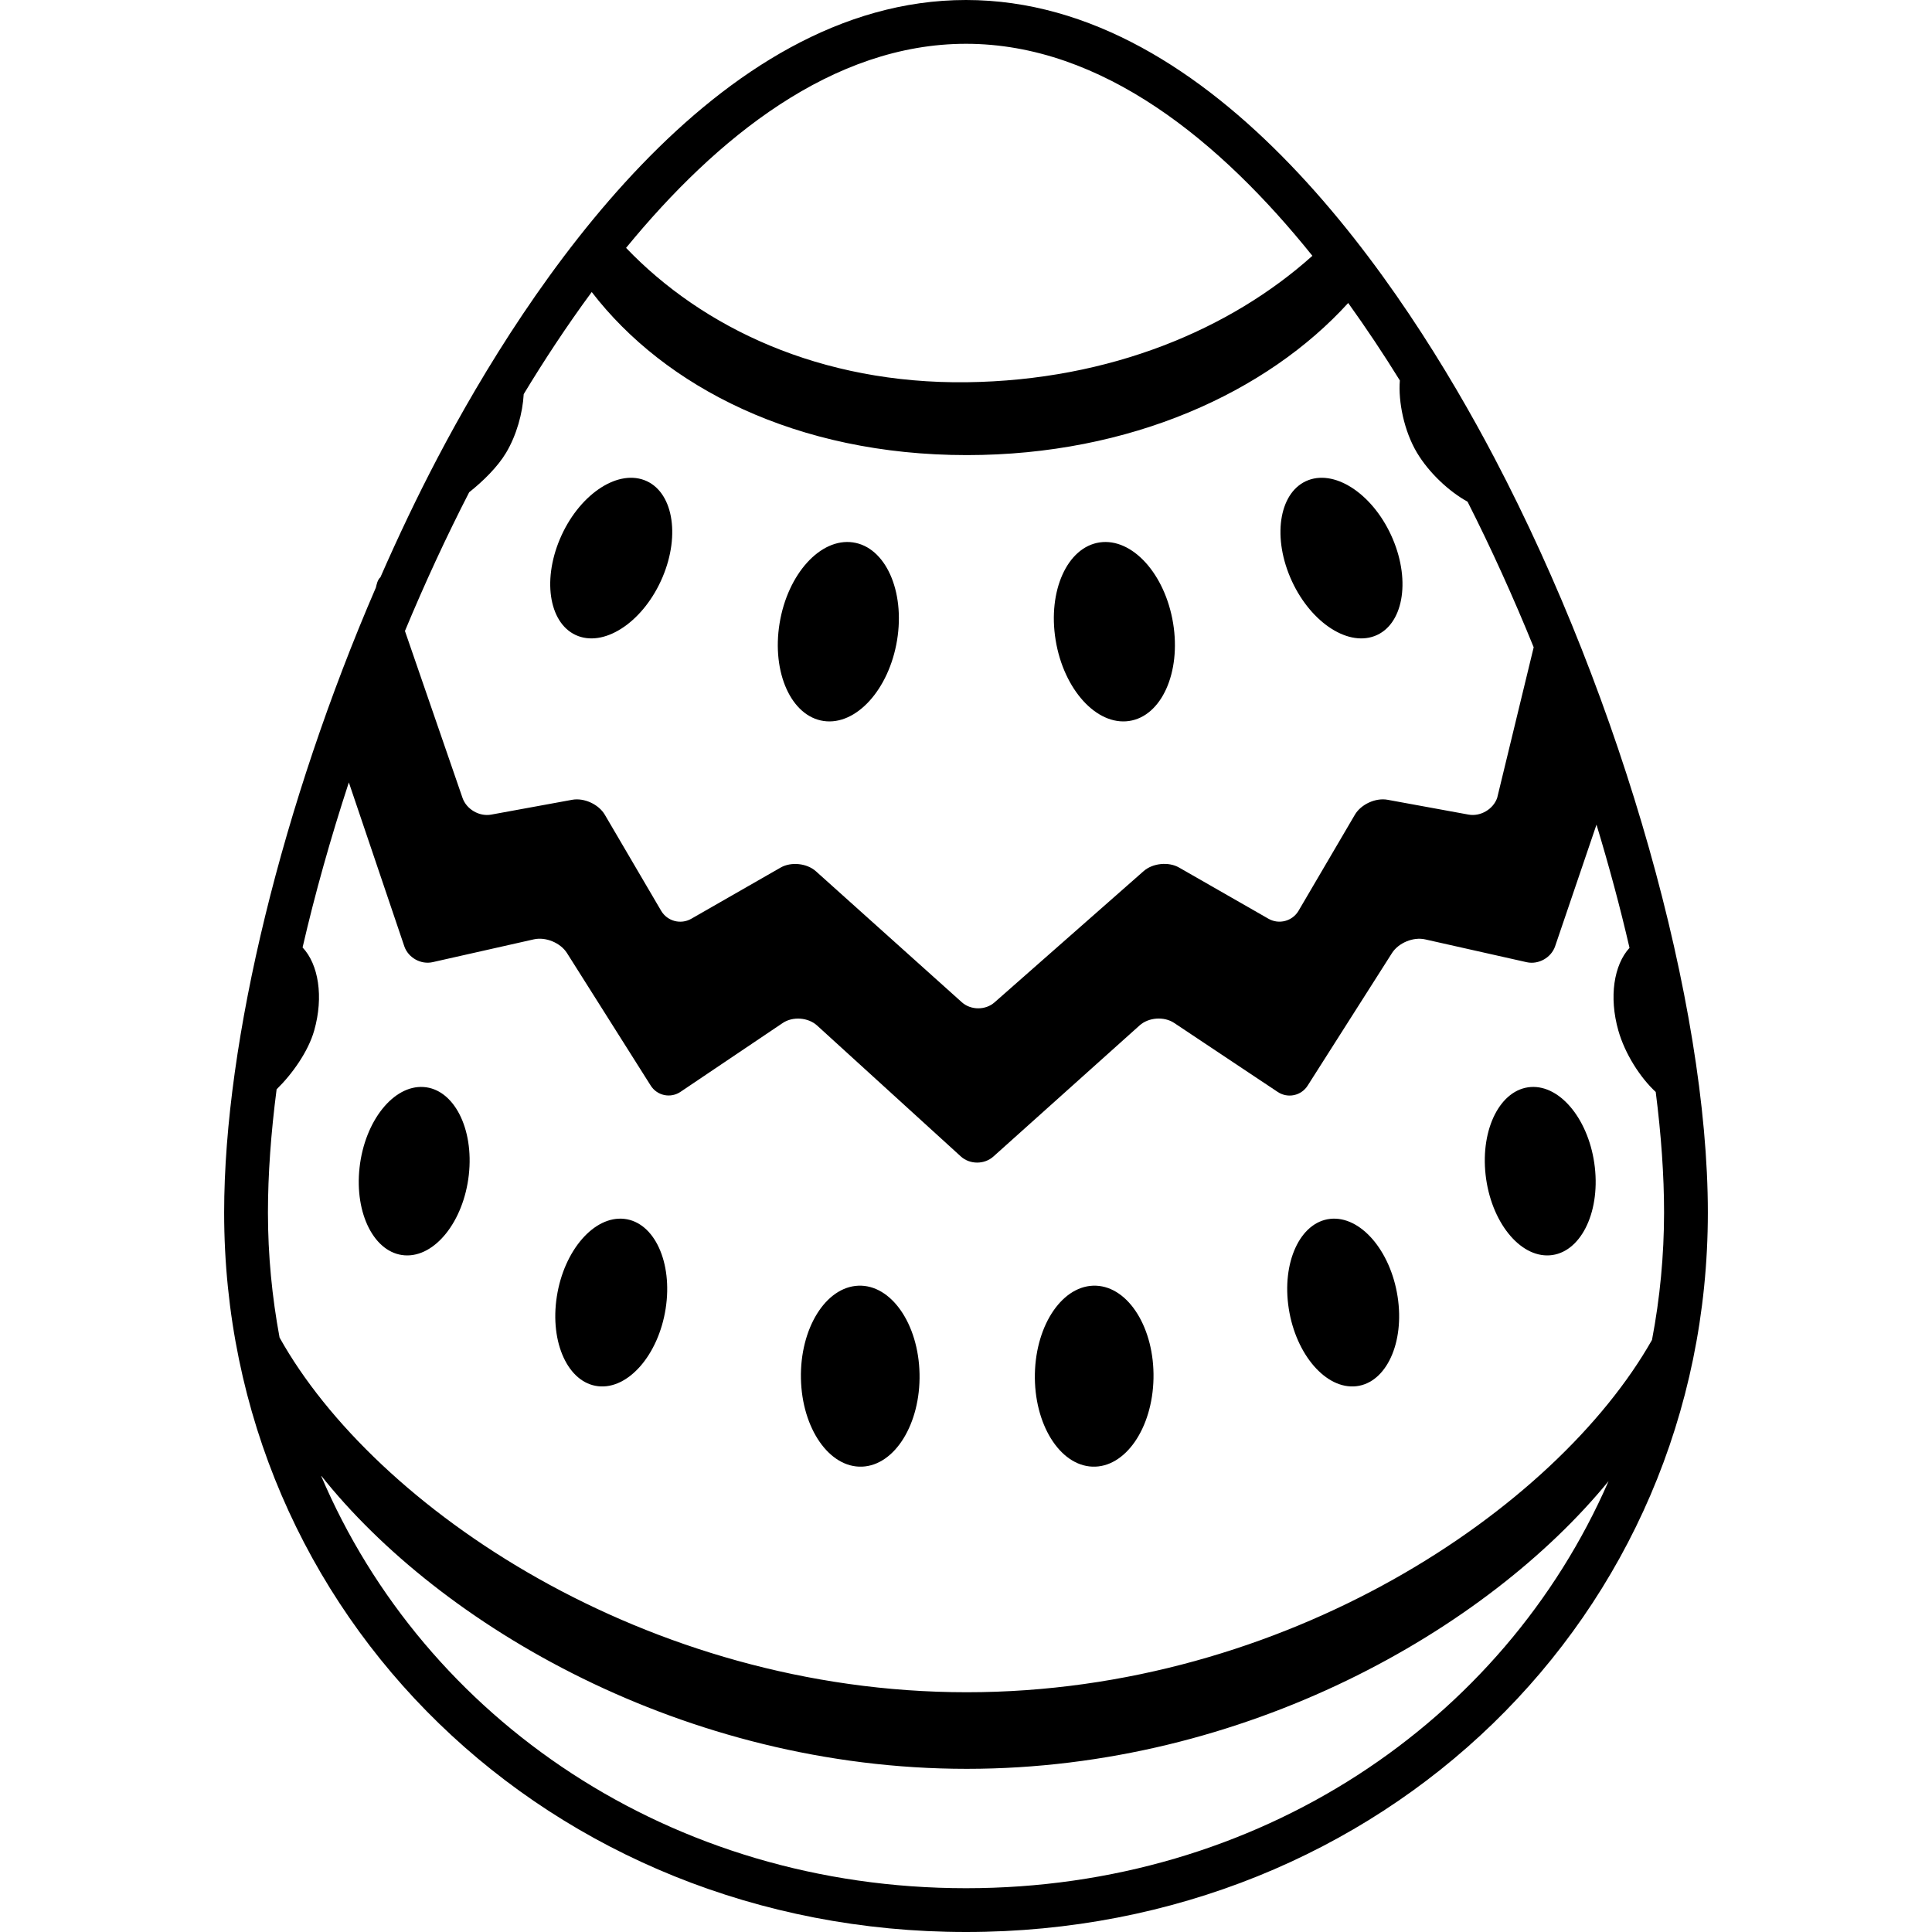
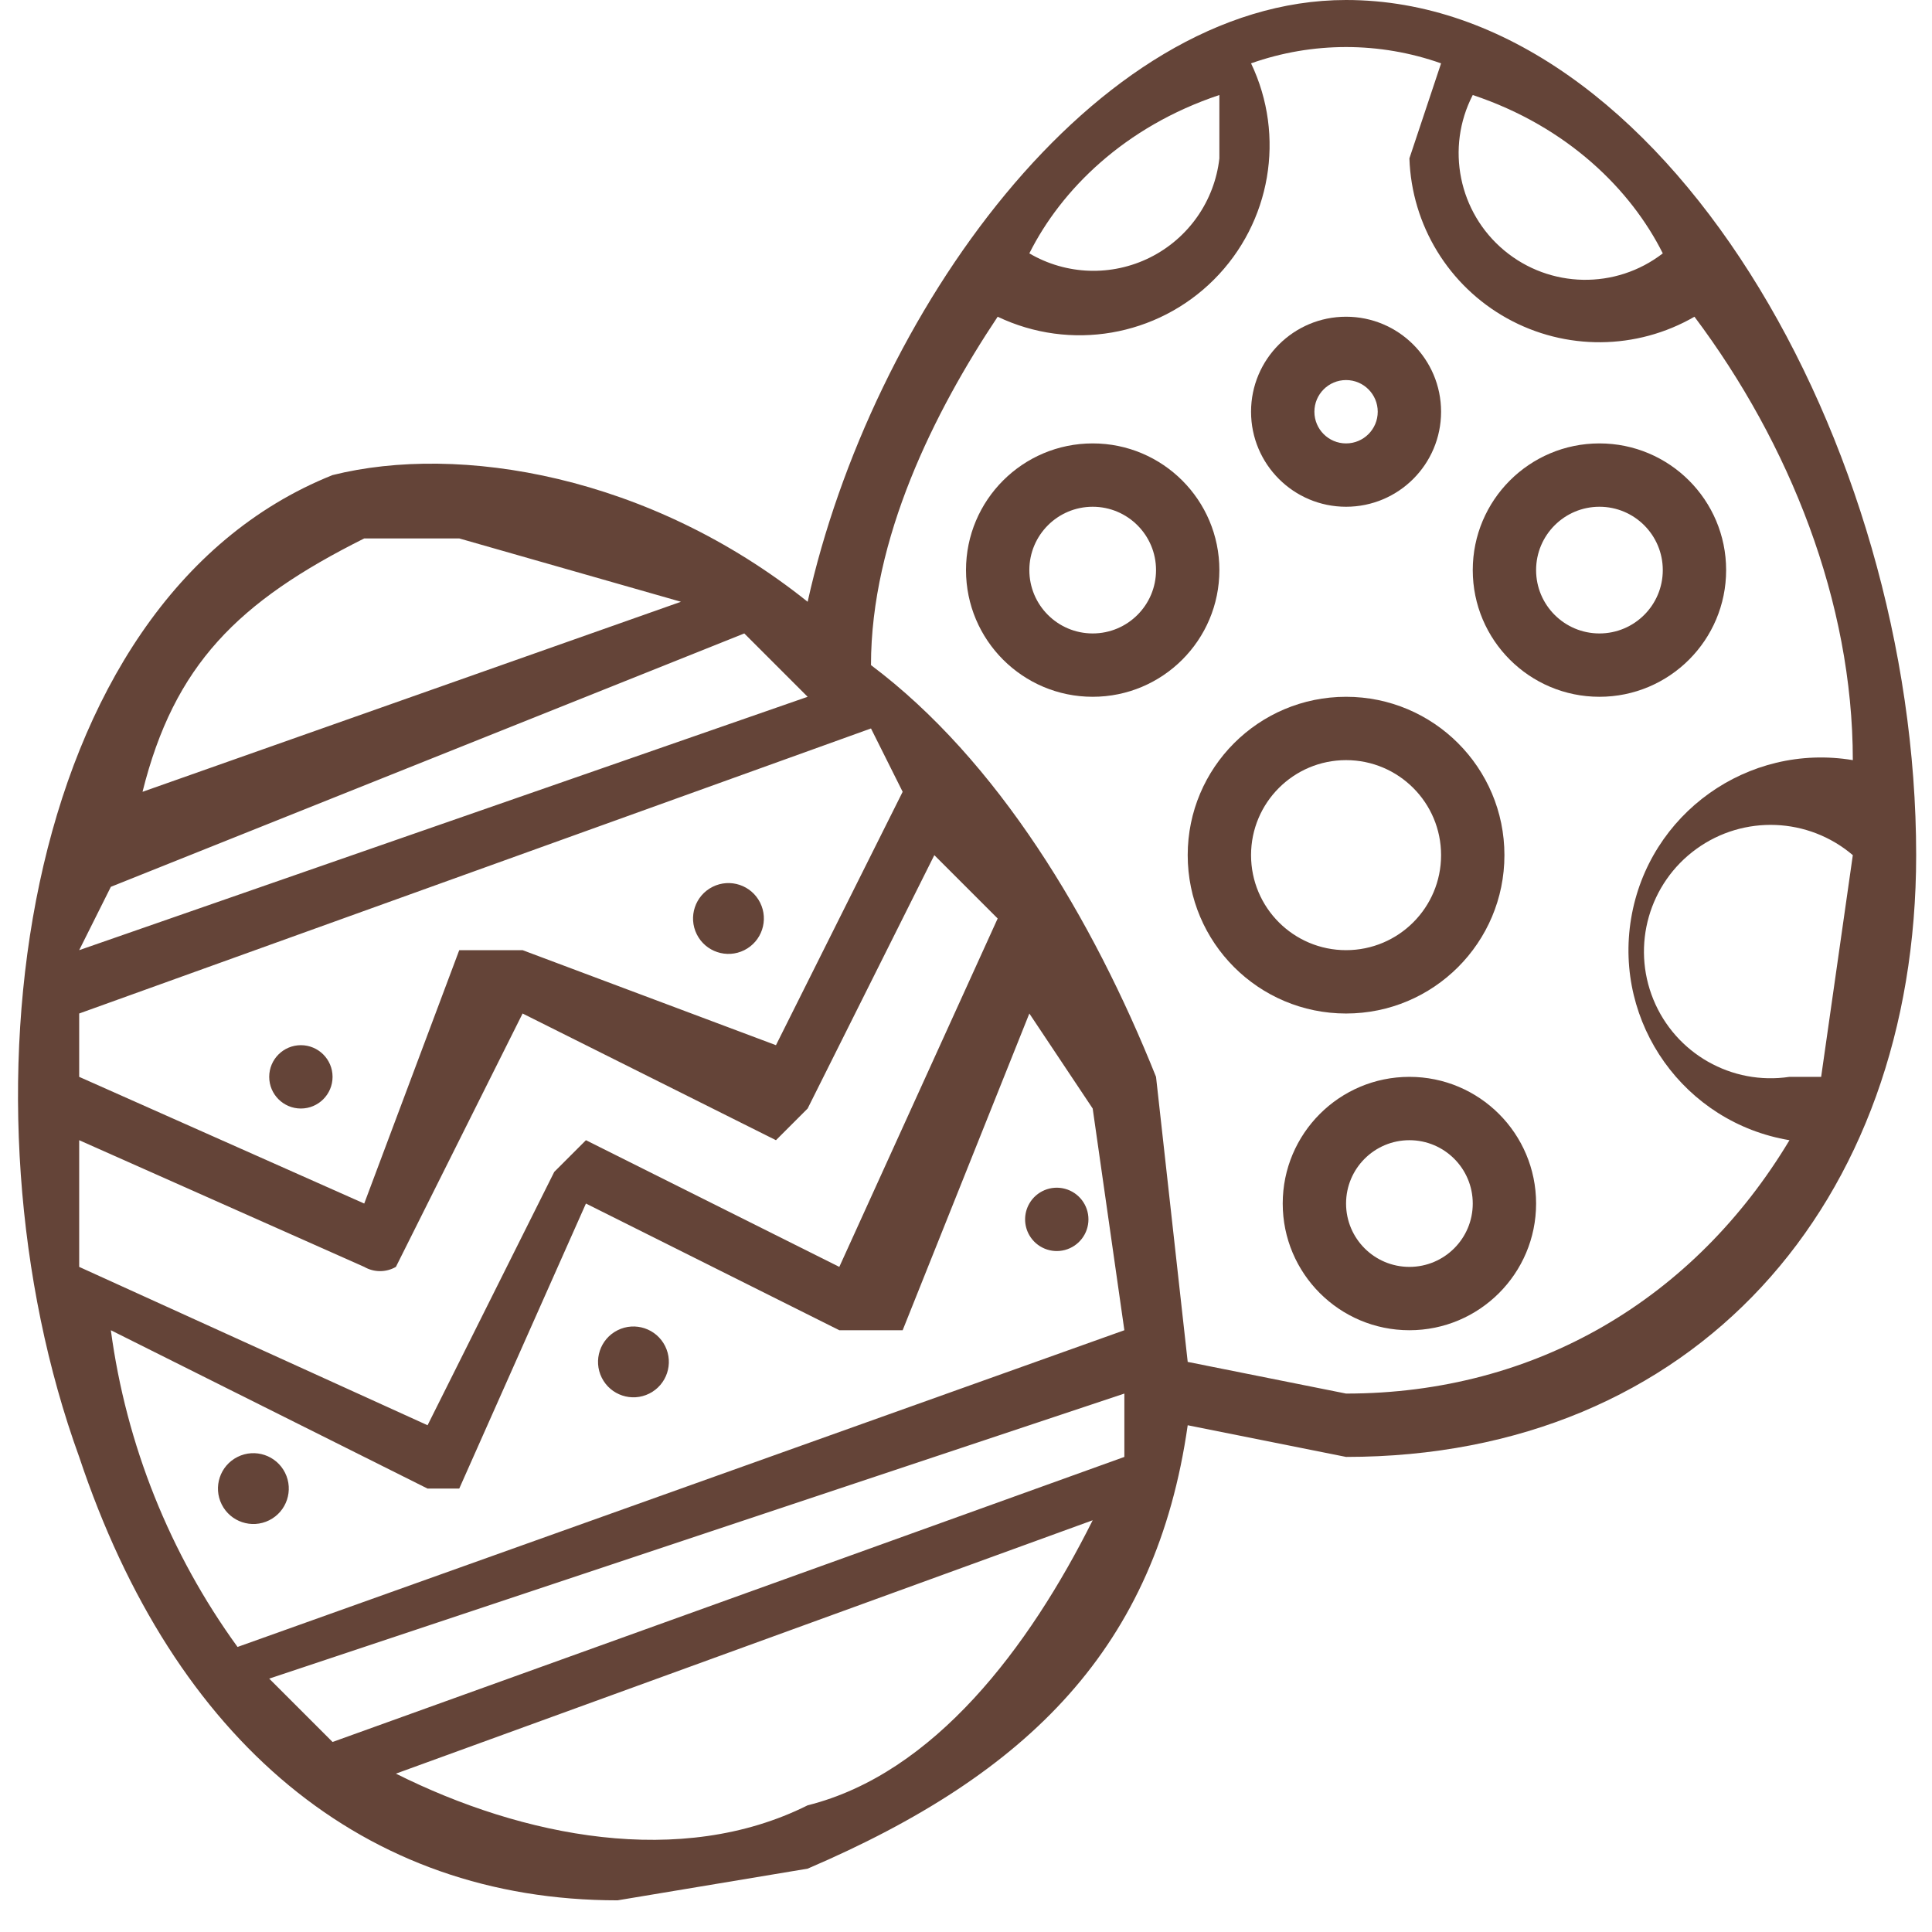
- <svg xmlns="http://www.w3.org/2000/svg" width="540.004" height="540.004">
-   <path d="M180.075 134.193c-7.919-2.956-18.47 4.406-23.568 16.444-5.098 12.038-2.809 24.192 5.104 27.148 7.913 2.956 18.47-4.407 23.568-16.445 5.098-12.037 2.815-24.191-5.104-27.147zM238.411 151.604c-9.069-1.31-18.25 8.807-20.508 22.589s3.262 26.022 12.326 27.332c9.07 1.31 18.25-8.807 20.508-22.589 2.258-13.782-3.262-26.022-12.326-27.332zM365.719 134.193c-7.918 2.956-10.207 15.11-5.109 27.148s15.648 19.4 23.568 16.445c7.918-2.956 10.207-15.11 5.109-27.148s-15.648-19.401-23.568-16.445zM307.383 151.604c-9.062 1.31-14.584 13.543-12.324 27.332 2.258 13.782 11.438 23.898 20.508 22.589 9.068-1.31 14.584-13.543 12.324-27.332-2.258-13.788-11.438-23.898-20.508-22.589zM174.494 340.682c-8.403-.937-16.842 8.771-18.856 21.689-2.013 12.92 3.164 24.149 11.561 25.086 8.396.937 16.842-8.77 18.855-21.689 2.014-12.914-3.158-24.15-11.56-25.086zM118.416 303.827c-8.433-.581-16.451 9.48-17.913 22.473-1.463 12.993 4.186 23.99 12.619 24.572 8.434.581 16.451-9.48 17.914-22.473 1.462-12.993-4.193-23.99-12.62-24.572zM239.917 359.36c-9.156.367-16.34 11.982-16.053 25.948s7.944 24.994 17.099 24.627c9.156-.367 16.34-11.982 16.053-25.948s-7.944-24.994-17.099-24.627zM371.777 340.682c-8.396.937-13.574 12.173-11.561 25.086s10.459 22.626 18.855 21.689c8.404-.937 13.58-12.173 11.561-25.086-2.011-12.919-10.45-22.626-18.855-21.689zM415.236 328.399c1.463 12.992 9.48 23.054 17.912 22.473 8.434-.582 14.084-11.579 12.621-24.572-1.463-12.992-9.486-23.054-17.914-22.473-8.427.582-14.076 11.579-12.619 24.572zM306.355 359.36c-9.156-.367-16.812 10.661-17.1 24.627s6.896 25.581 16.053 25.948 16.812-10.661 17.1-24.627-6.898-25.586-16.053-25.948z" />
-   <path d="M270.002 0c-70 0-122.596 80.196-147.712 128-5.643 10.741-10.955 21.928-15.961 33.342-.416.355-.802.967-1.083 2.124l-.189.771C79.132 224.218 62.65 290.651 62.65 338.919c0 112.762 91.078 201.085 207.352 201.085 116.273 0 207.351-88.33 207.351-201.085 0-58.269-23.971-143.024-59.645-210.919C392.598 80.19 340.002 0 270.002 0zm0 12.24c38.201 0 71.304 27.485 96.818 59.26-22.82 20.471-56.463 34.823-96.567 35.337-40.931.52-73.862-15.202-95.264-37.553 25.263-30.826 57.706-57.044 95.013-57.044zm0 515.525c-82.351 0-151.262-47.002-180.313-115.411 33.292 41.989 101.573 82.044 180.521 82.044 77.926 0 145.577-39.026 179.395-80.423-29.443 67.528-97.908 113.79-179.603 113.79zm164.666-263.289l11.561-33.99c3.523 11.622 6.627 23.158 9.229 34.443-4.352 4.73-5.797 13.702-3.121 23.121 1.836 6.457 6.07 13.109 10.447 17.16 1.523 11.946 2.33 23.274 2.33 33.709a190.71 190.71 0 01-3.371 35.595c-26.787 47.301-102.297 98.477-191.532 98.477-89.652 0-165.564-51.646-192.07-99.138-2.099-11.298-3.25-22.963-3.25-34.934 0-10.648.838-22.233 2.423-34.449 4.413-4.309 8.856-10.612 10.502-16.42 2.699-9.498 1.193-18.531-3.244-23.231 3.476-15.067 7.84-30.575 12.932-46.132L113 264.476c1.083 3.201 4.633 5.196 7.931 4.449l28.299-6.377c3.299-.74 7.436.973 9.241 3.831l23.397 37.032a5.914 5.914 0 008.348 1.757l28.562-19.235c2.803-1.885 7.099-1.573 9.603.703l40.178 36.598c2.497 2.277 6.567 2.289 9.083.037l40.887-36.665c2.516-2.258 6.836-2.564 9.652-.691l28.941 19.284a5.964 5.964 0 008.377-1.769l23.574-37.051c1.818-2.852 5.961-4.565 9.254-3.819l28.402 6.383c3.292.728 6.849-1.267 7.939-4.467zM418.473 223c-1.102 3.195-4.688 5.294-8.016 4.682l-22.639-4.143c-3.322-.606-7.404 1.261-9.119 4.174l-15.746 26.849c-1.707 2.913-5.471 3.917-8.408 2.233l-24.994-14.314c-2.932-1.683-7.369-1.23-9.902 1.004l-41.672 36.683c-2.533 2.234-6.635 2.216-9.149-.042l-40.766-36.592c-2.515-2.258-6.934-2.724-9.865-1.047l-24.994 14.321a6.2 6.2 0 01-8.409-2.24l-15.747-26.849c-1.708-2.913-5.79-4.786-9.119-4.174l-22.638 4.144c-3.323.606-6.916-1.487-8.017-4.682l-16.089-46.641c5.526-13.28 11.536-26.286 17.95-38.771 4.045-3.225 8.018-7.179 10.331-11.065 2.932-4.92 4.627-11.102 4.915-16.371 5.612-9.278 11.971-18.984 19.009-28.538 20.386 26.505 57.191 45.582 104.848 45.582 45.796 0 83.949-17.62 106.591-42.516a378.99 378.99 0 0114.438 21.652c-.477 5.937 1.176 14.137 4.779 20.184 3.355 5.624 8.973 10.863 14.145 13.703 6.641 13.115 12.828 26.769 18.482 40.692L418.473 223z" />
+ <svg xmlns="http://www.w3.org/2000/svg" width="512" height="512" viewBox="0 0 60 61">
+   <g fill="#000" fill-rule="nonzero">
+     <path d="M42 0c-8 0-15 10-17 19-5-4-11-5-15-4C0 19-2 35 2 46c3 9 9 14 17 14l6-1c7-3 11-7 12-14l5 1c11 0 18-8 18-19 0-13-8-27-18-27zm10 8a4 4 0 01-6-5c3 1 5 3 6 5zM38 3v2a4 4 0 01-6 3c1-2 3-4 6-5zM2 36l9 4a1 1 0 001 0l4-8 8 4 1-1 4-8 2 2-5 11-8-4-1 1-4 8-11-5v-4zm22-3l-8-3h-2l-3 8-9-4v-2l25-9 1 2zm1-11L2 30l1-2 20-8 1 1 1 1zm-14-5h3l7 2-17 6c1-4 3-6 7-8zM3 42l10 5h1l4-9 8 4h2l4-10 2 3 1 7L7 52a22 22 0 01-4-10zm5 11l27-9v2l-25 9-2-2zm17 4c-4 2-9 1-13-1l22-8c-2 4-5 8-9 9zm17-13l-5-1-1-9c-2-5-5-10-9-13 0-4 2-8 4-11a6 6 0 008-8 9 9 0 016 0l-1 3a6 6 0 009 5c3 4 5 9 5 14a6 6 0 10-2 12c-3 5-8 8-14 8zm15-10h-1a4 4 0 112-7l-1 7z" fill="#644438" data-original="#000000" />
+     <path d="M9 33a1 1 0 100 2 1 1 0 000-2zM20 44a1 1 0 10-1-2 1 1 0 001 2zM8 48a1 1 0 10-1-2 1 1 0 001 2zM32 39a1 1 0 100-1 1 1 0 000 1zM22 28a1 1 0 101 2 1 1 0 00-1-2zM47 27a5 5 0 10-10 0 5 5 0 0010 0zm-8 0a3 3 0 116 0 3 3 0 01-6 0zM42 16a3 3 0 100-6 3 3 0 000 6zm0-4a1 1 0 110 2 1 1 0 010-2zM34 14a4 4 0 100 8 4 4 0 000-8zm0 6a2 2 0 110-4 2 2 0 010 4zM44 34a4 4 0 100 8 4 4 0 000-8zm0 6a2 2 0 110-4 2 2 0 010 4zM50 22a4 4 0 100-8 4 4 0 000 8zm0-6a2 2 0 110 4 2 2 0 010-4z" fill="#644438" data-original="#000000" />
+   </g>
</svg>
